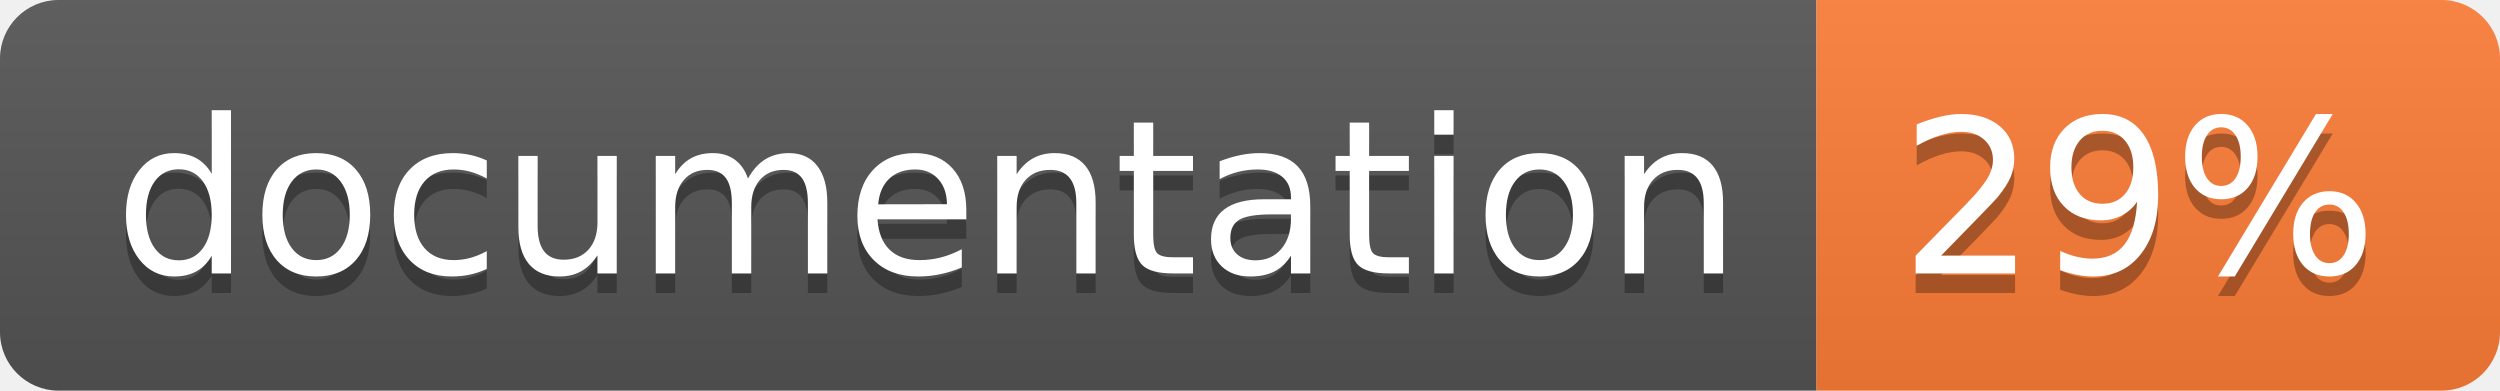
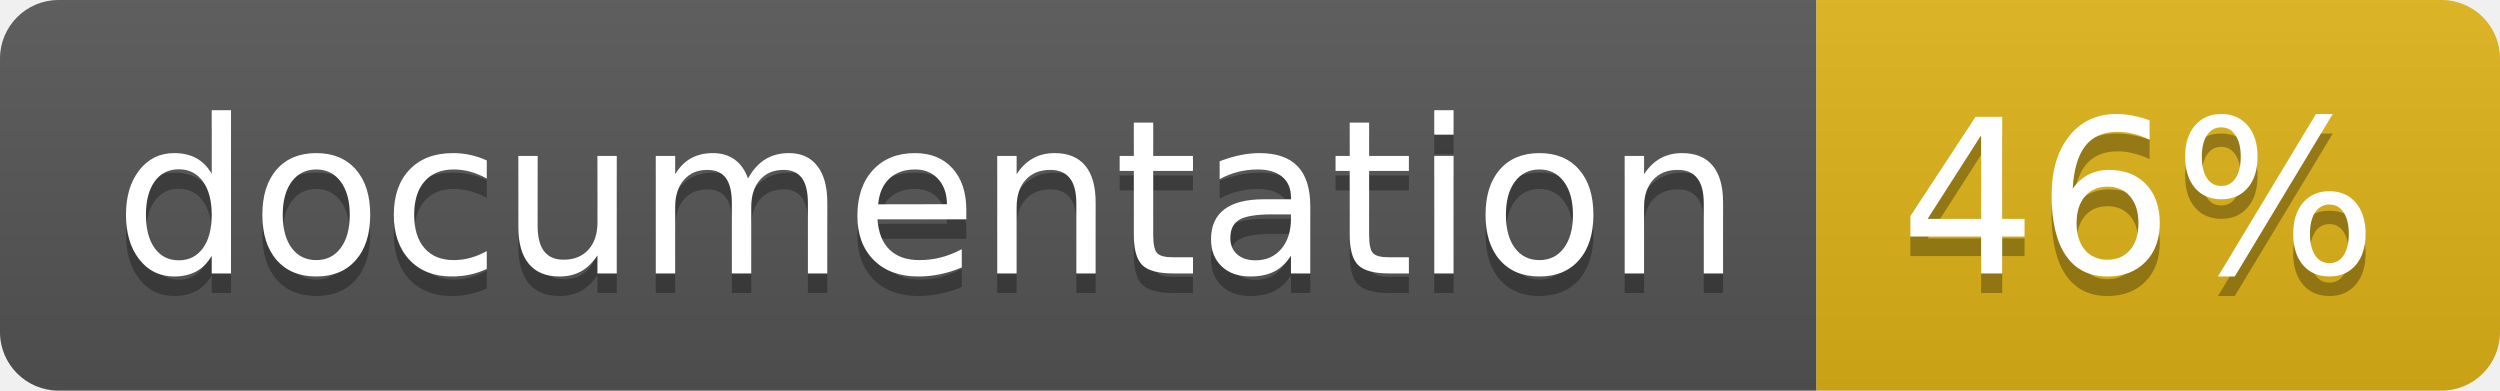
<svg xmlns="http://www.w3.org/2000/svg" width="128" height="20">
  <linearGradient id="b" x2="0" y2="100%">
    <stop offset="0" stop-color="#bbb" stop-opacity=".1" />
    <stop offset="1" stop-opacity=".1" />
  </linearGradient>
  <clipPath id="a">
    <rect width="128" height="20" rx="3" fill="#fff" />
  </clipPath>
  <g clip-path="url(#a)">
    <path fill="#555" d="M0 0h93v20H0z" />
-     <path fill="#fe7d37" d="M93 0h35v20H93z" />
+     <path fill="#dfb317" d="M93 0h35v20H93z" />
    <path fill="url(#b)" d="M0 0h128v20H0z" />
  </g>
  <g fill="#fff" text-anchor="middle" font-family="DejaVu Sans,Verdana,Geneva,sans-serif" font-size="110">
    <text x="475" y="150" fill="#010101" fill-opacity=".3" transform="scale(.1)" textLength="830">
      documentation
    </text>
    <text x="475" y="140" transform="scale(.1)" textLength="830">
      documentation
    </text>
    <text x="1095" y="150" fill="#010101" fill-opacity=".3" transform="scale(.1)" textLength="250">
-       29%
+       46%
    </text>
    <text x="1095" y="140" transform="scale(.1)" textLength="250">
-       29%
+       46%
    </text>
  </g>
</svg>
